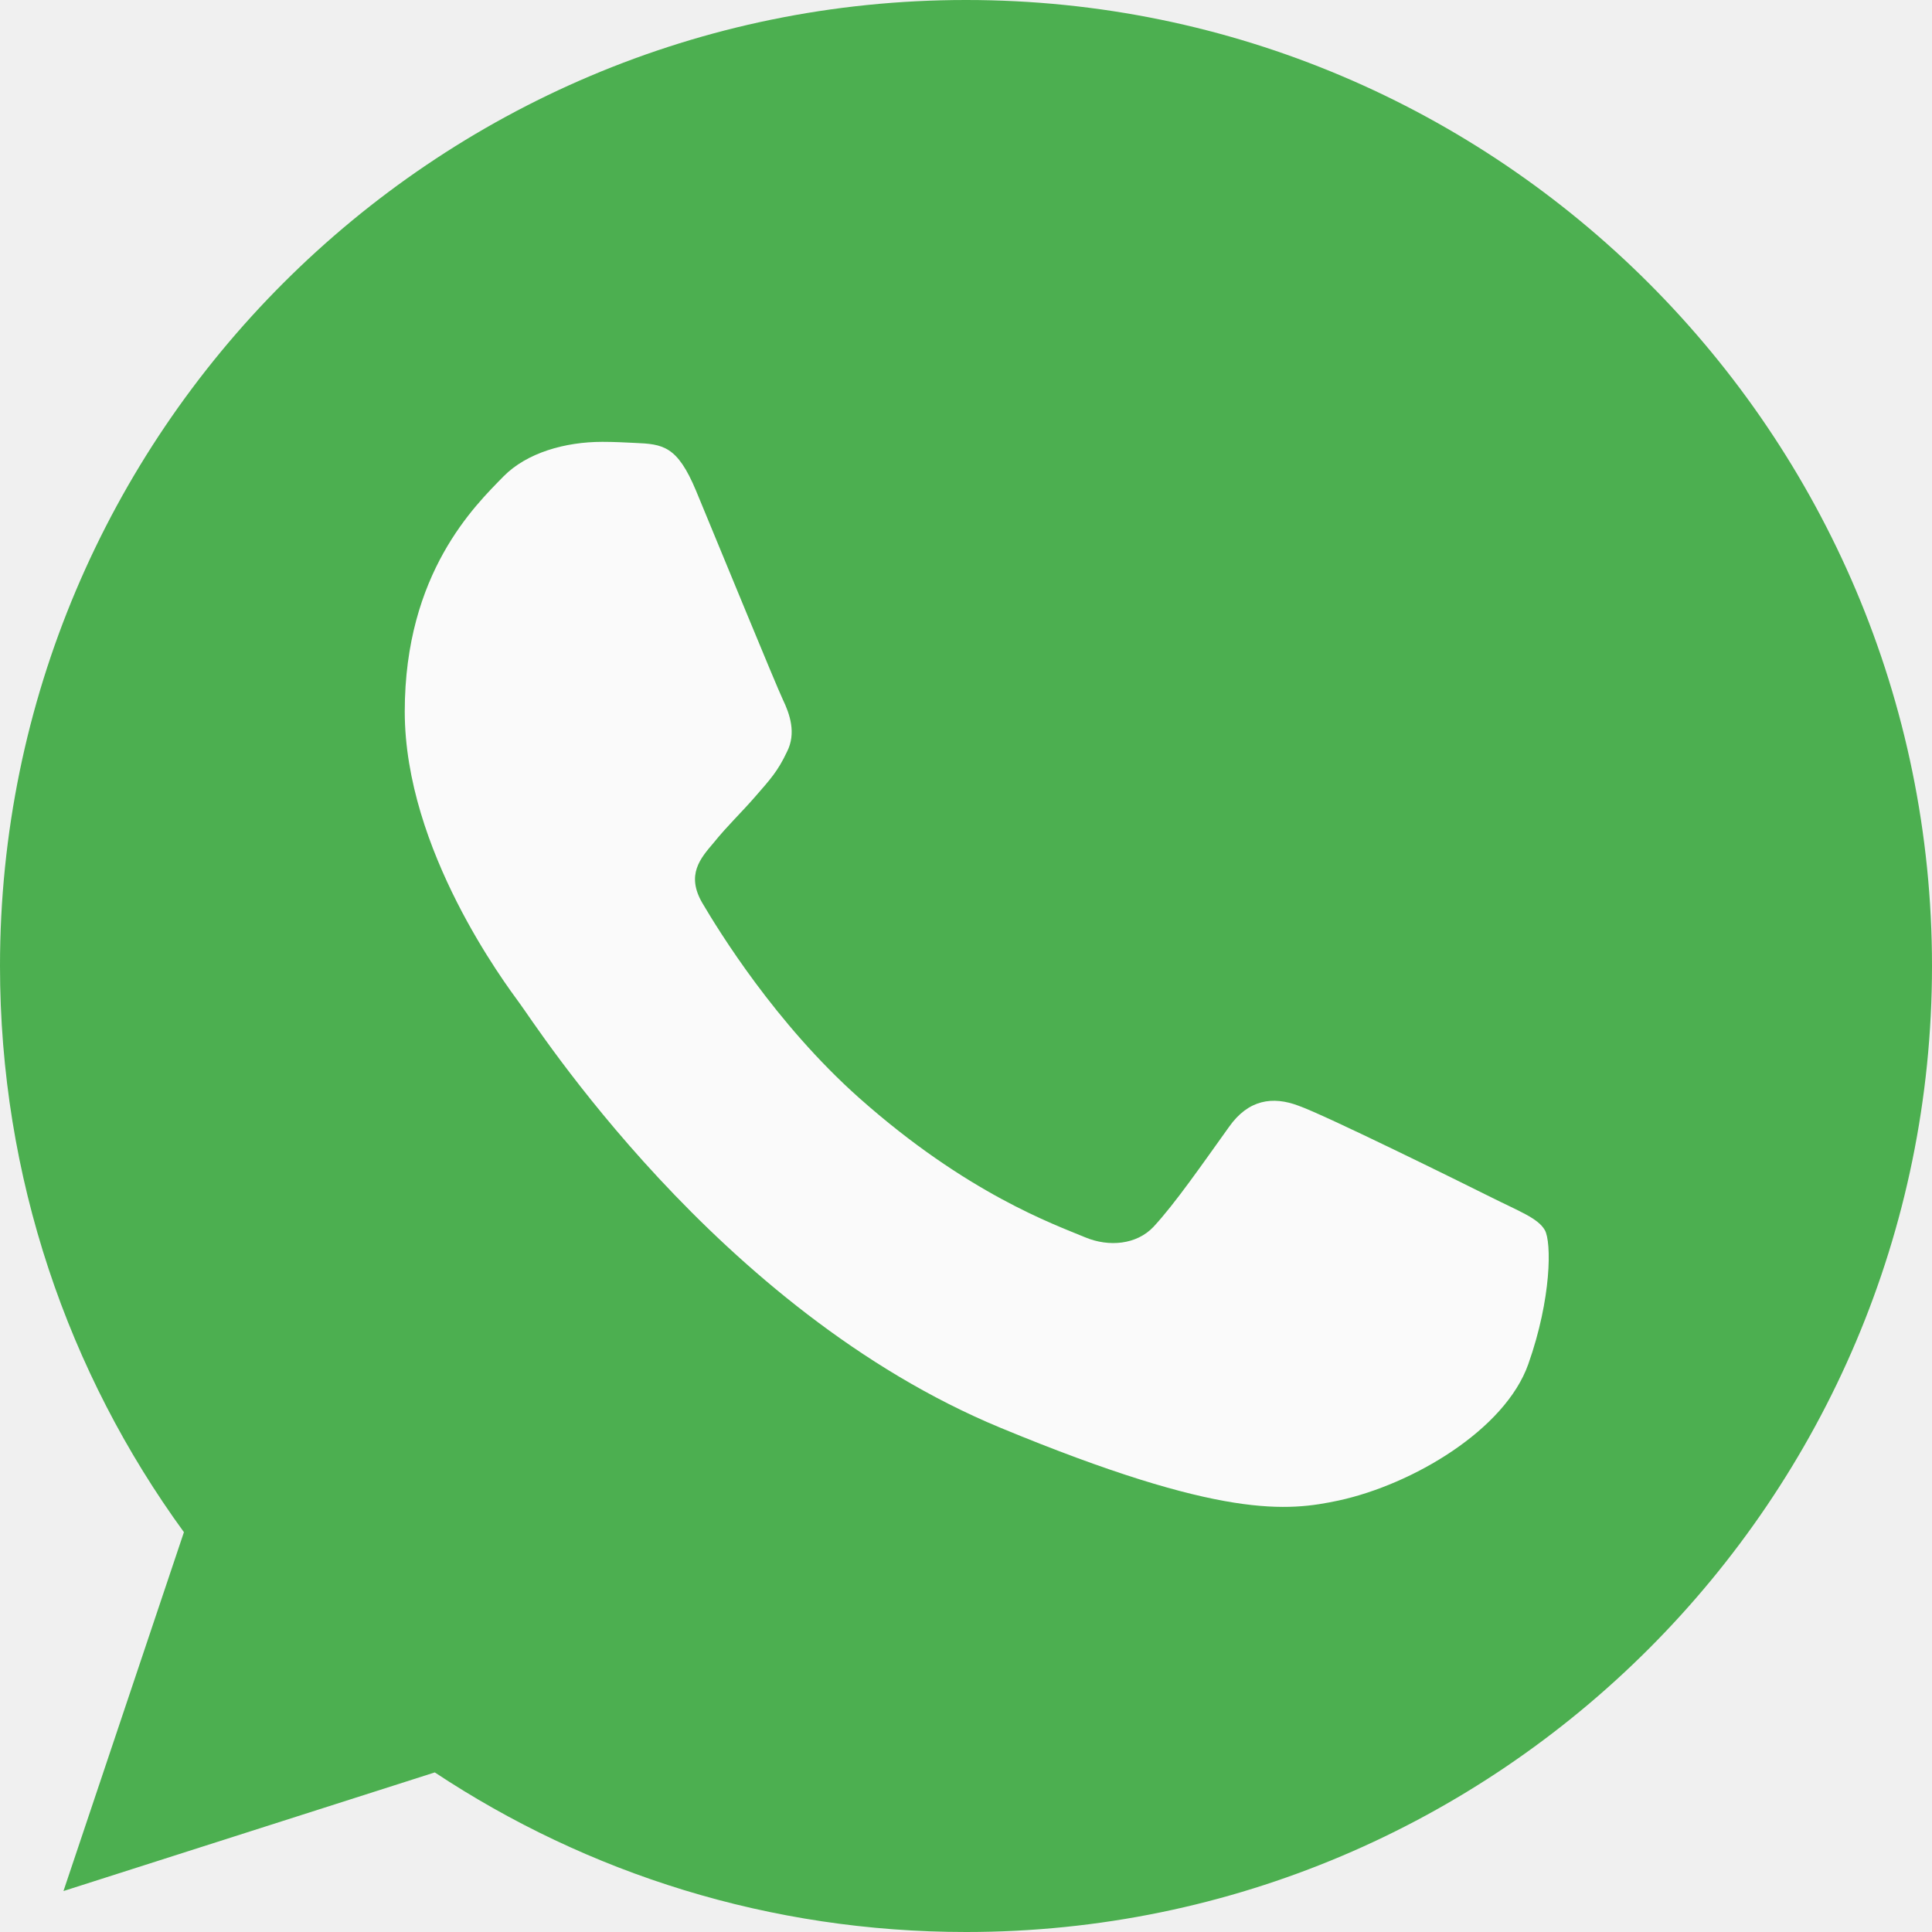
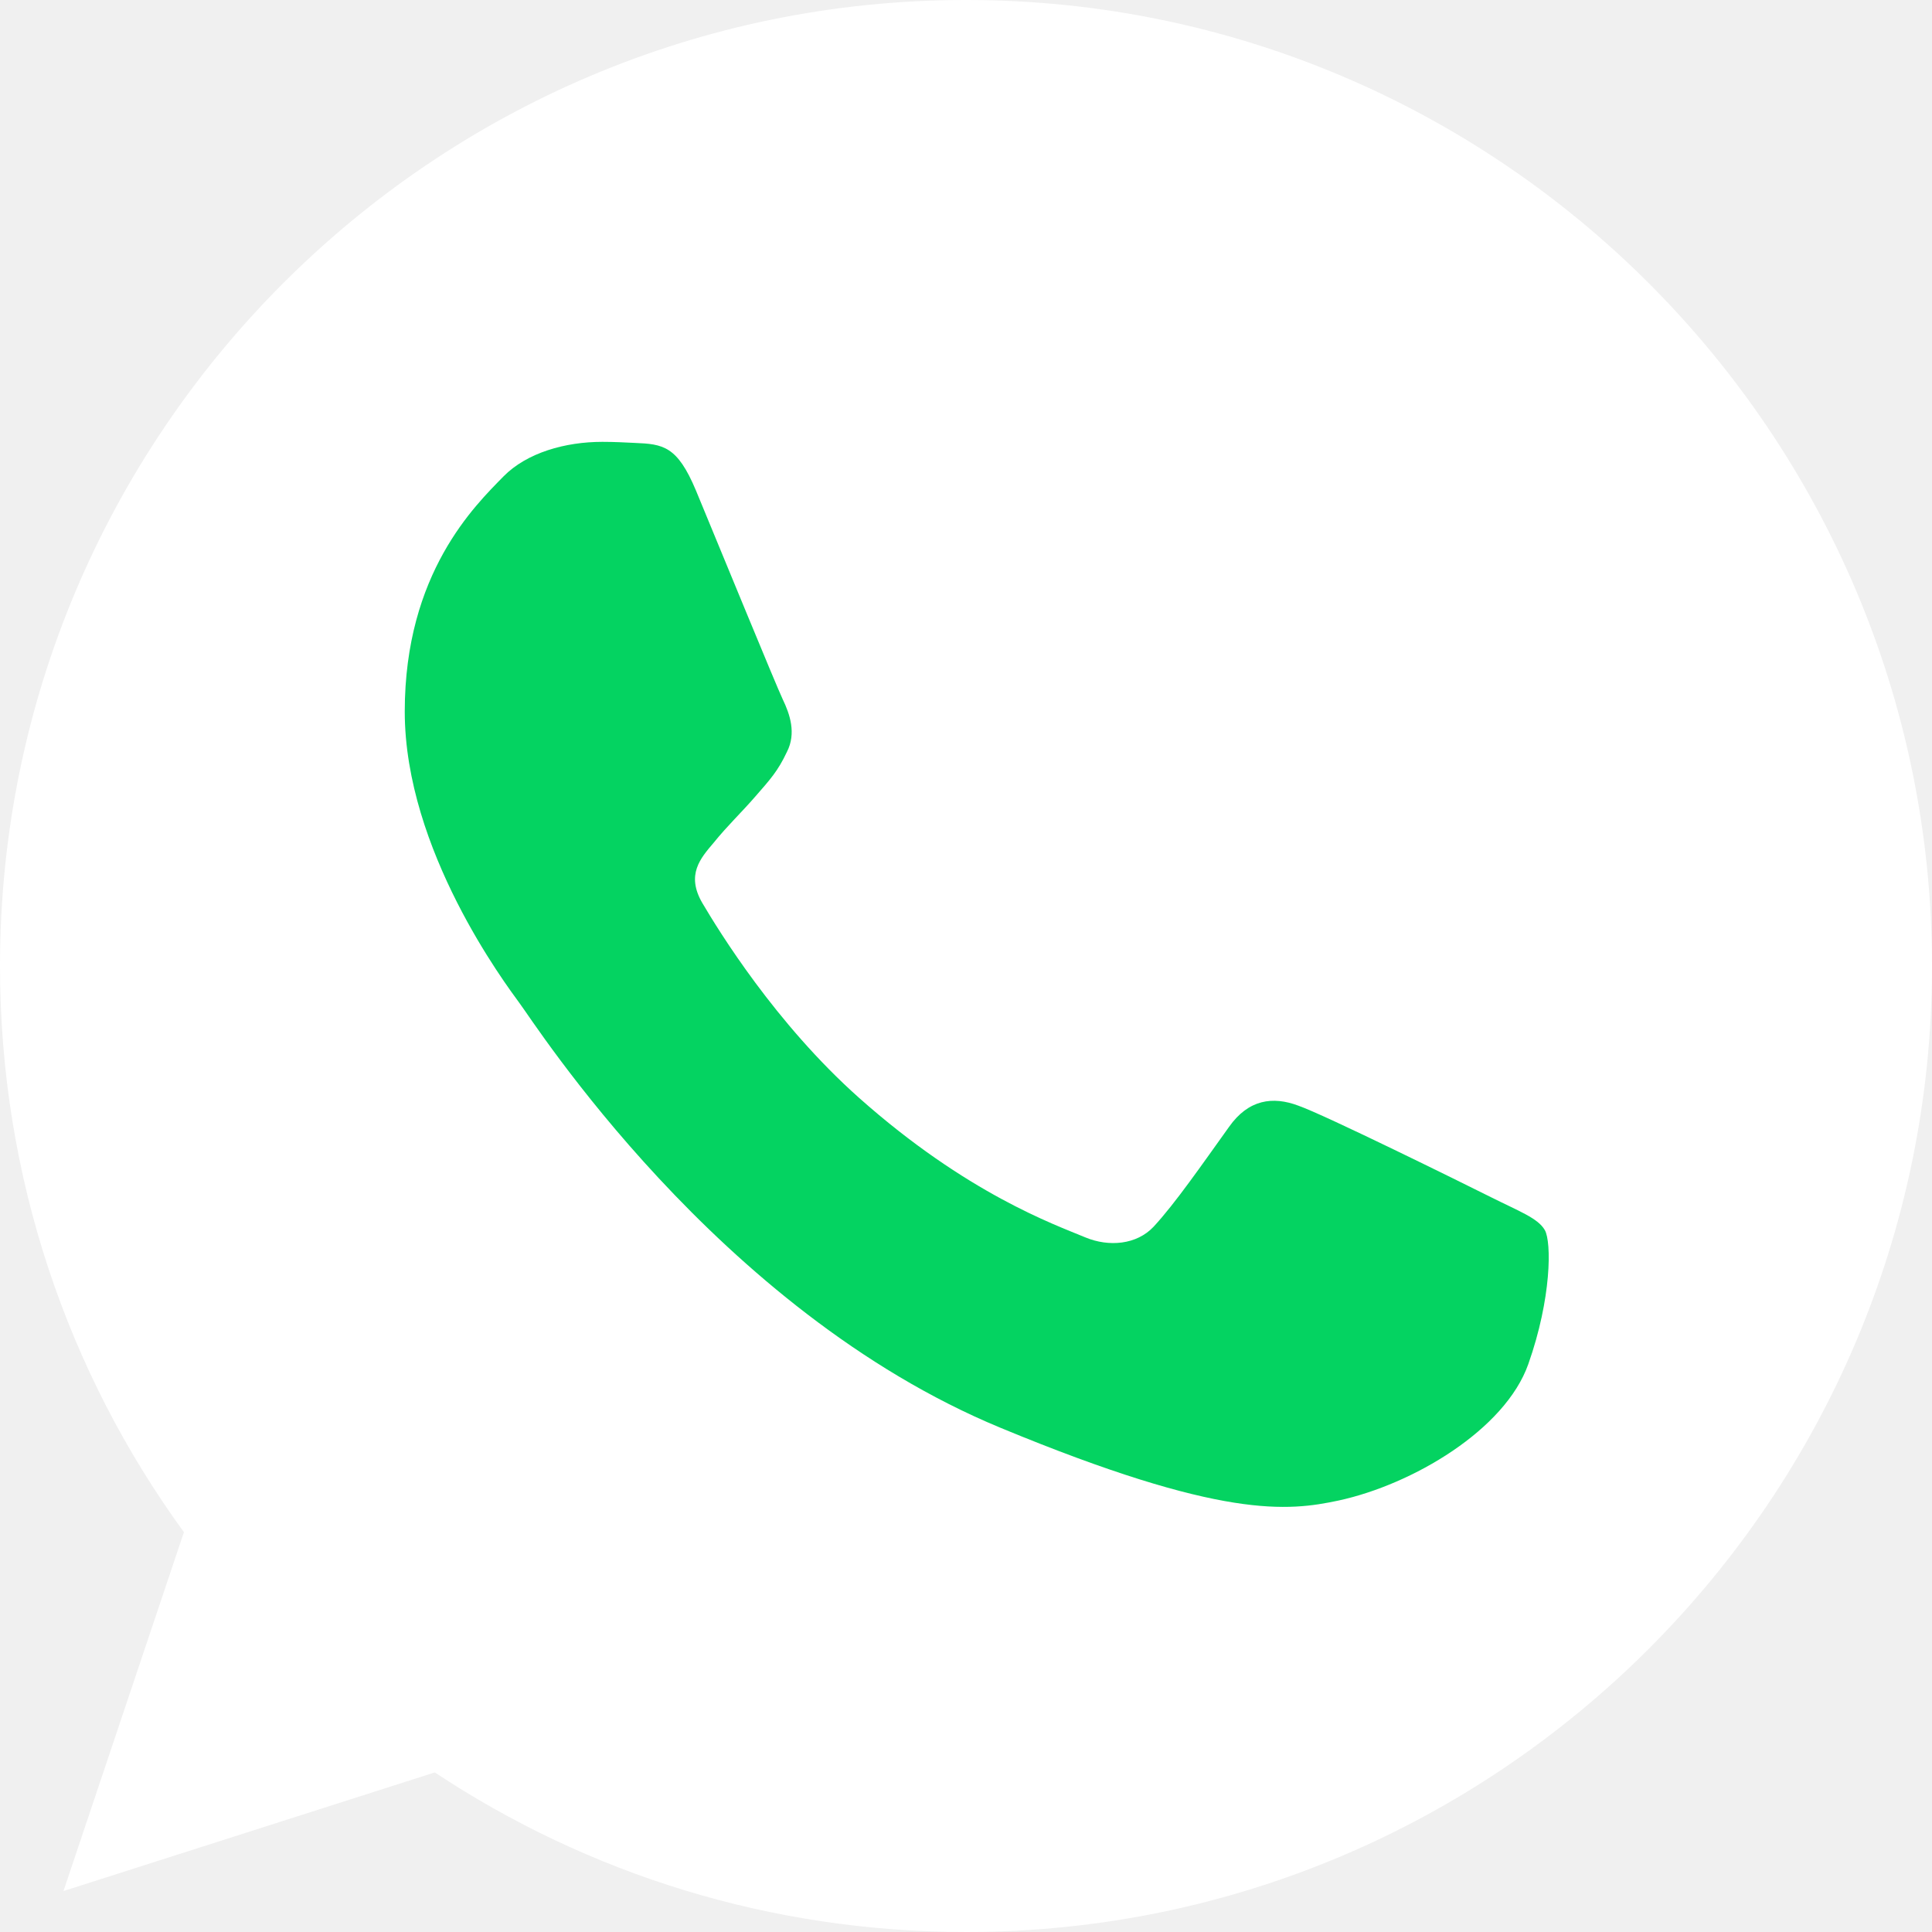
<svg xmlns="http://www.w3.org/2000/svg" width="20" height="20" viewBox="0 0 20 20" fill="none">
-   <path d="M10.002 0H9.998C4.484 0 0 4.485 0 10C0 12.188 0.705 14.215 1.904 15.861L0.657 19.576L4.501 18.348C6.082 19.395 7.969 20 10.002 20C15.516 20 20 15.514 20 10C20 4.486 15.516 0 10.002 0Z" fill="#4CAF50" />
-   <path d="M15.821 14.121C15.58 14.803 14.622 15.367 13.859 15.533C13.336 15.644 12.654 15.732 10.356 14.78C7.417 13.562 5.525 10.576 5.377 10.383C5.236 10.189 4.19 8.801 4.19 7.366C4.19 5.931 4.919 5.232 5.212 4.932C5.454 4.686 5.852 4.574 6.235 4.574C6.359 4.574 6.47 4.58 6.57 4.585C6.864 4.597 7.011 4.615 7.205 5.079C7.446 5.66 8.034 7.095 8.104 7.242C8.175 7.39 8.246 7.59 8.146 7.784C8.052 7.984 7.97 8.072 7.822 8.242C7.675 8.412 7.535 8.542 7.387 8.725C7.252 8.884 7.1 9.054 7.27 9.347C7.44 9.635 8.027 10.594 8.892 11.364C10.009 12.357 10.914 12.675 11.237 12.81C11.479 12.91 11.766 12.886 11.942 12.699C12.166 12.457 12.442 12.057 12.724 11.664C12.924 11.381 13.176 11.346 13.441 11.446C13.711 11.54 15.14 12.246 15.434 12.393C15.727 12.54 15.921 12.61 15.992 12.734C16.062 12.857 16.062 13.439 15.821 14.121Z" fill="#FAFAFA" />
+   <path d="M10.002 0H9.998C4.484 0 0 4.485 0 10C0 12.188 0.705 14.215 1.904 15.861L0.657 19.576L4.501 18.348C6.082 19.395 7.969 20 10.002 20C15.516 20 20 15.514 20 10C20 4.486 15.516 0 10.002 0Z" fill="#FFF" />
+   <path d="M15.821 14.121C15.58 14.803 14.622 15.367 13.859 15.533C13.336 15.644 12.654 15.732 10.356 14.78C7.417 13.562 5.525 10.576 5.377 10.383C5.236 10.189 4.19 8.801 4.19 7.366C4.19 5.931 4.919 5.232 5.212 4.932C5.454 4.686 5.852 4.574 6.235 4.574C6.359 4.574 6.47 4.58 6.57 4.585C6.864 4.597 7.011 4.615 7.205 5.079C7.446 5.66 8.034 7.095 8.104 7.242C8.175 7.39 8.246 7.59 8.146 7.784C8.052 7.984 7.97 8.072 7.822 8.242C7.675 8.412 7.535 8.542 7.387 8.725C7.252 8.884 7.1 9.054 7.27 9.347C7.44 9.635 8.027 10.594 8.892 11.364C10.009 12.357 10.914 12.675 11.237 12.81C11.479 12.91 11.766 12.886 11.942 12.699C12.166 12.457 12.442 12.057 12.724 11.664C12.924 11.381 13.176 11.346 13.441 11.446C13.711 11.54 15.14 12.246 15.434 12.393C15.727 12.54 15.921 12.61 15.992 12.734C16.062 12.857 16.062 13.439 15.821 14.121Z" fill="#04D361" />
</svg>
